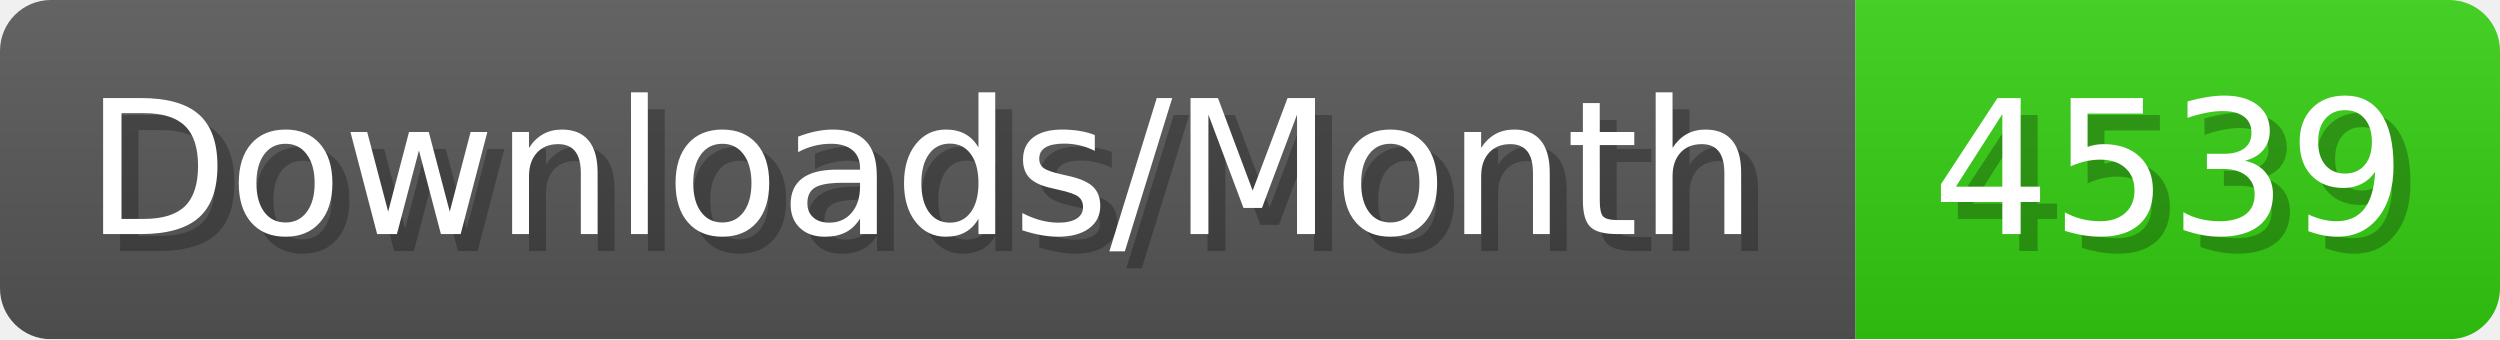
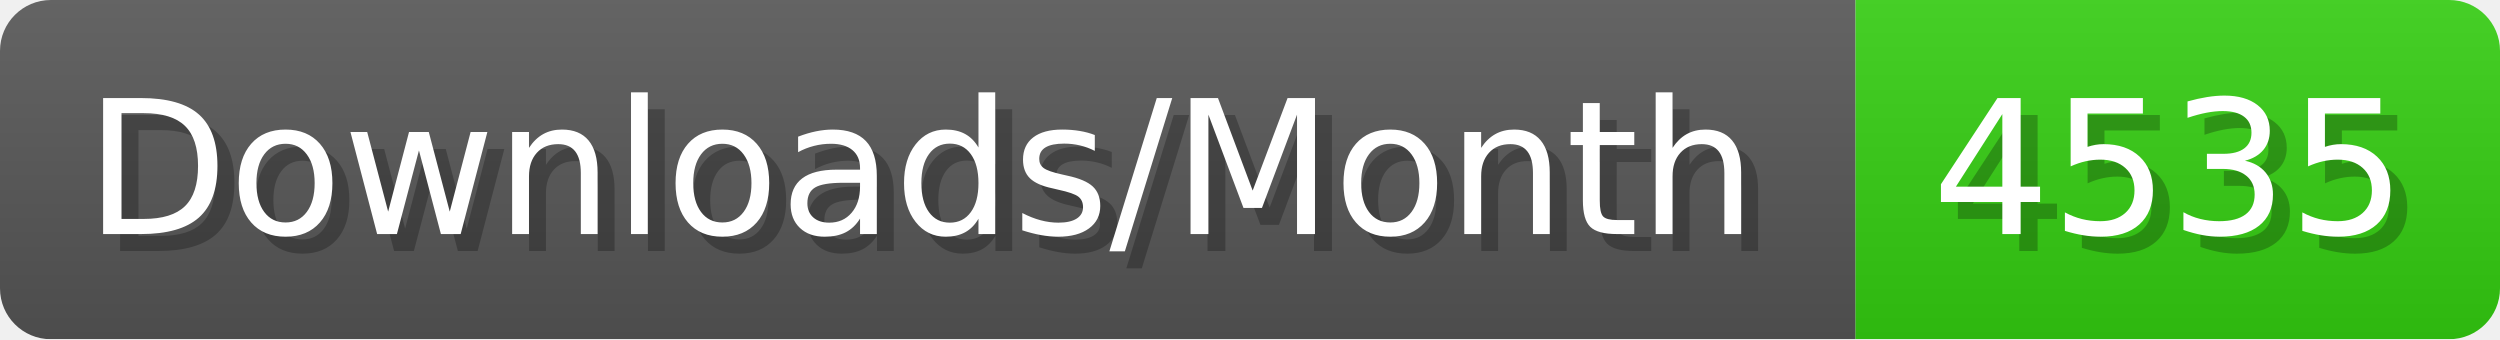
- <svg xmlns="http://www.w3.org/2000/svg" width="147.4" height="20" viewBox="0 0 1474 200" role="img" aria-label="Downloads/Month: 4539">
+ <svg xmlns="http://www.w3.org/2000/svg" width="147.4" height="20" viewBox="0 0 1474 200" role="img" aria-label="Downloads/Month: 4535">
  <linearGradient id="YlXUI" x2="0" y2="100%">
    <stop offset="0" stop-opacity=".1" stop-color="#EEE" />
    <stop offset="1" stop-opacity=".1" />
  </linearGradient>
  <mask id="JHhop">
    <rect width="1474" height="200" rx="30" fill="#FFF" />
  </mask>
  <g mask="url(#JHhop)">
    <rect width="1094" height="200" fill="#555" />
    <rect width="380" height="200" fill="#3C1" x="1094" />
    <rect width="1474" height="200" fill="url(#YlXUI)" />
  </g>
  <g aria-hidden="true" fill="#fff" text-anchor="start" font-family="Verdana,DejaVu Sans,sans-serif" font-size="110">
    <text x="60" y="148" textLength="994" fill="#000" opacity="0.25">Downloads/Month</text>
    <text x="50" y="138" textLength="994">Downloads/Month</text>
-     <text x="1149" y="148" textLength="280" fill="#000" opacity="0.25">4539</text>
-     <text x="1139" y="138" textLength="280">4539</text>
+     <text x="1149" y="148" textLength="280" fill="#000" opacity="0.25">4535</text>
+     <text x="1139" y="138" textLength="280">4535</text>
  </g>
</svg>
